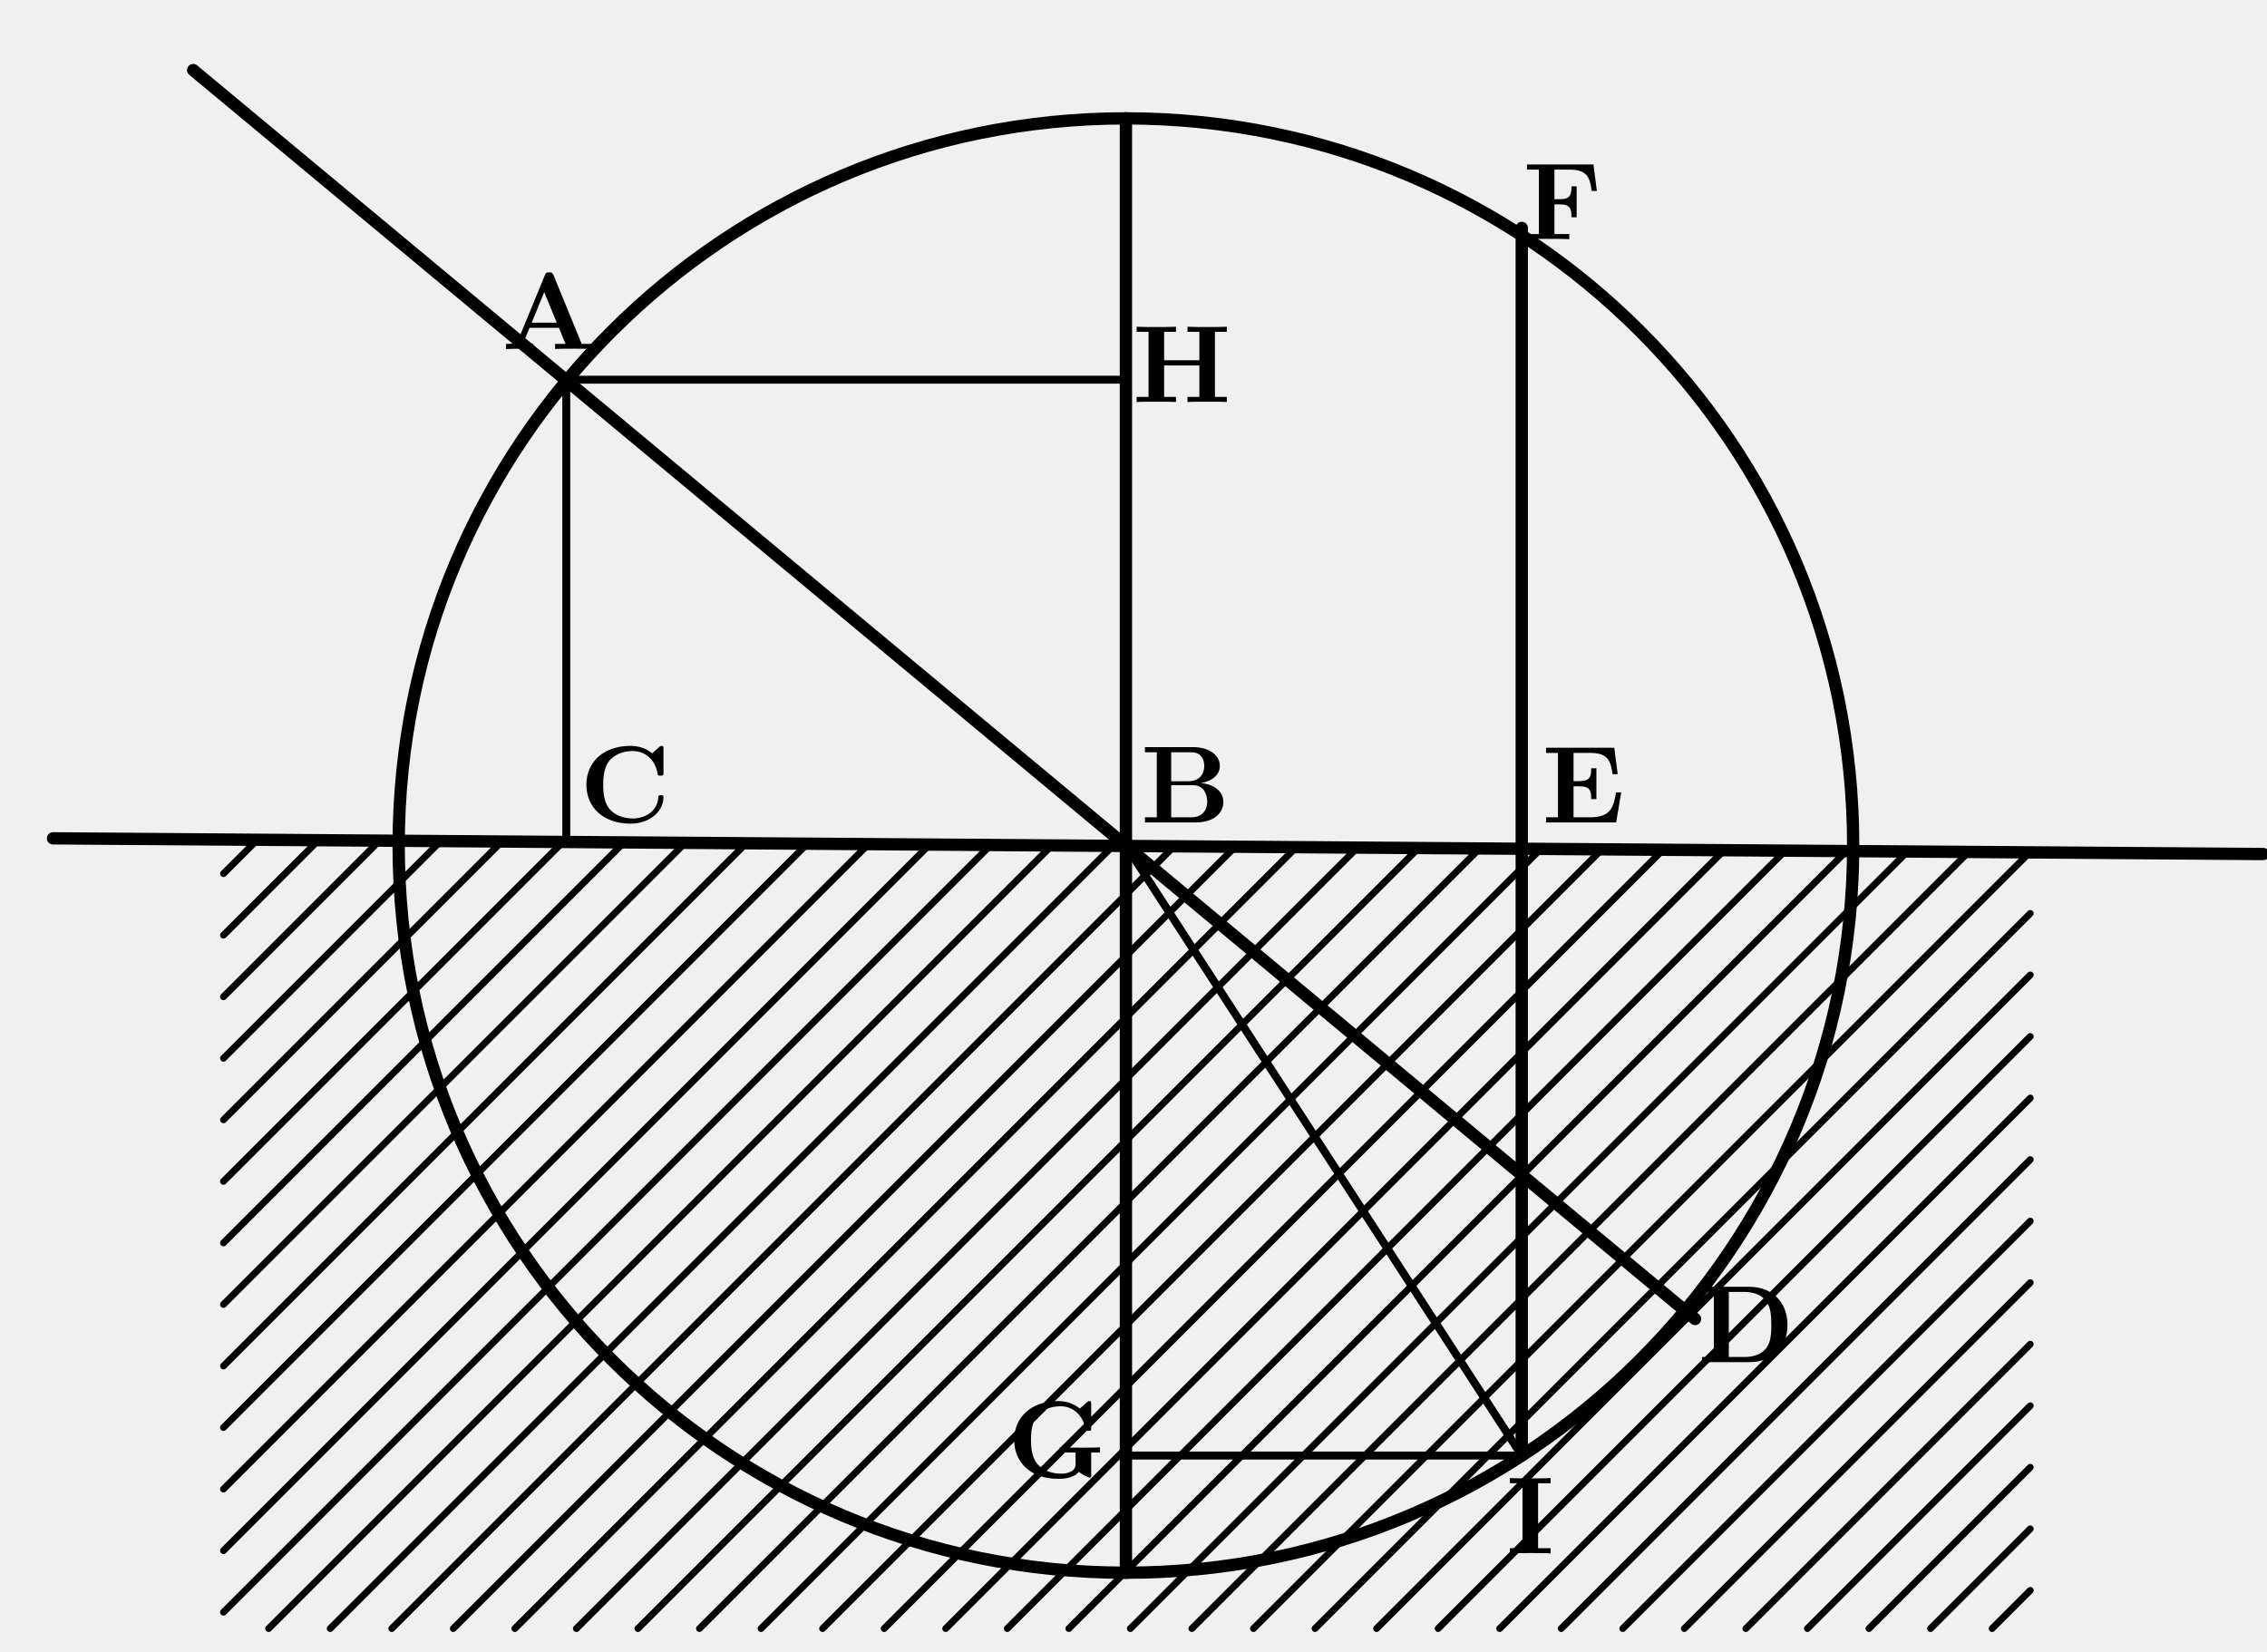
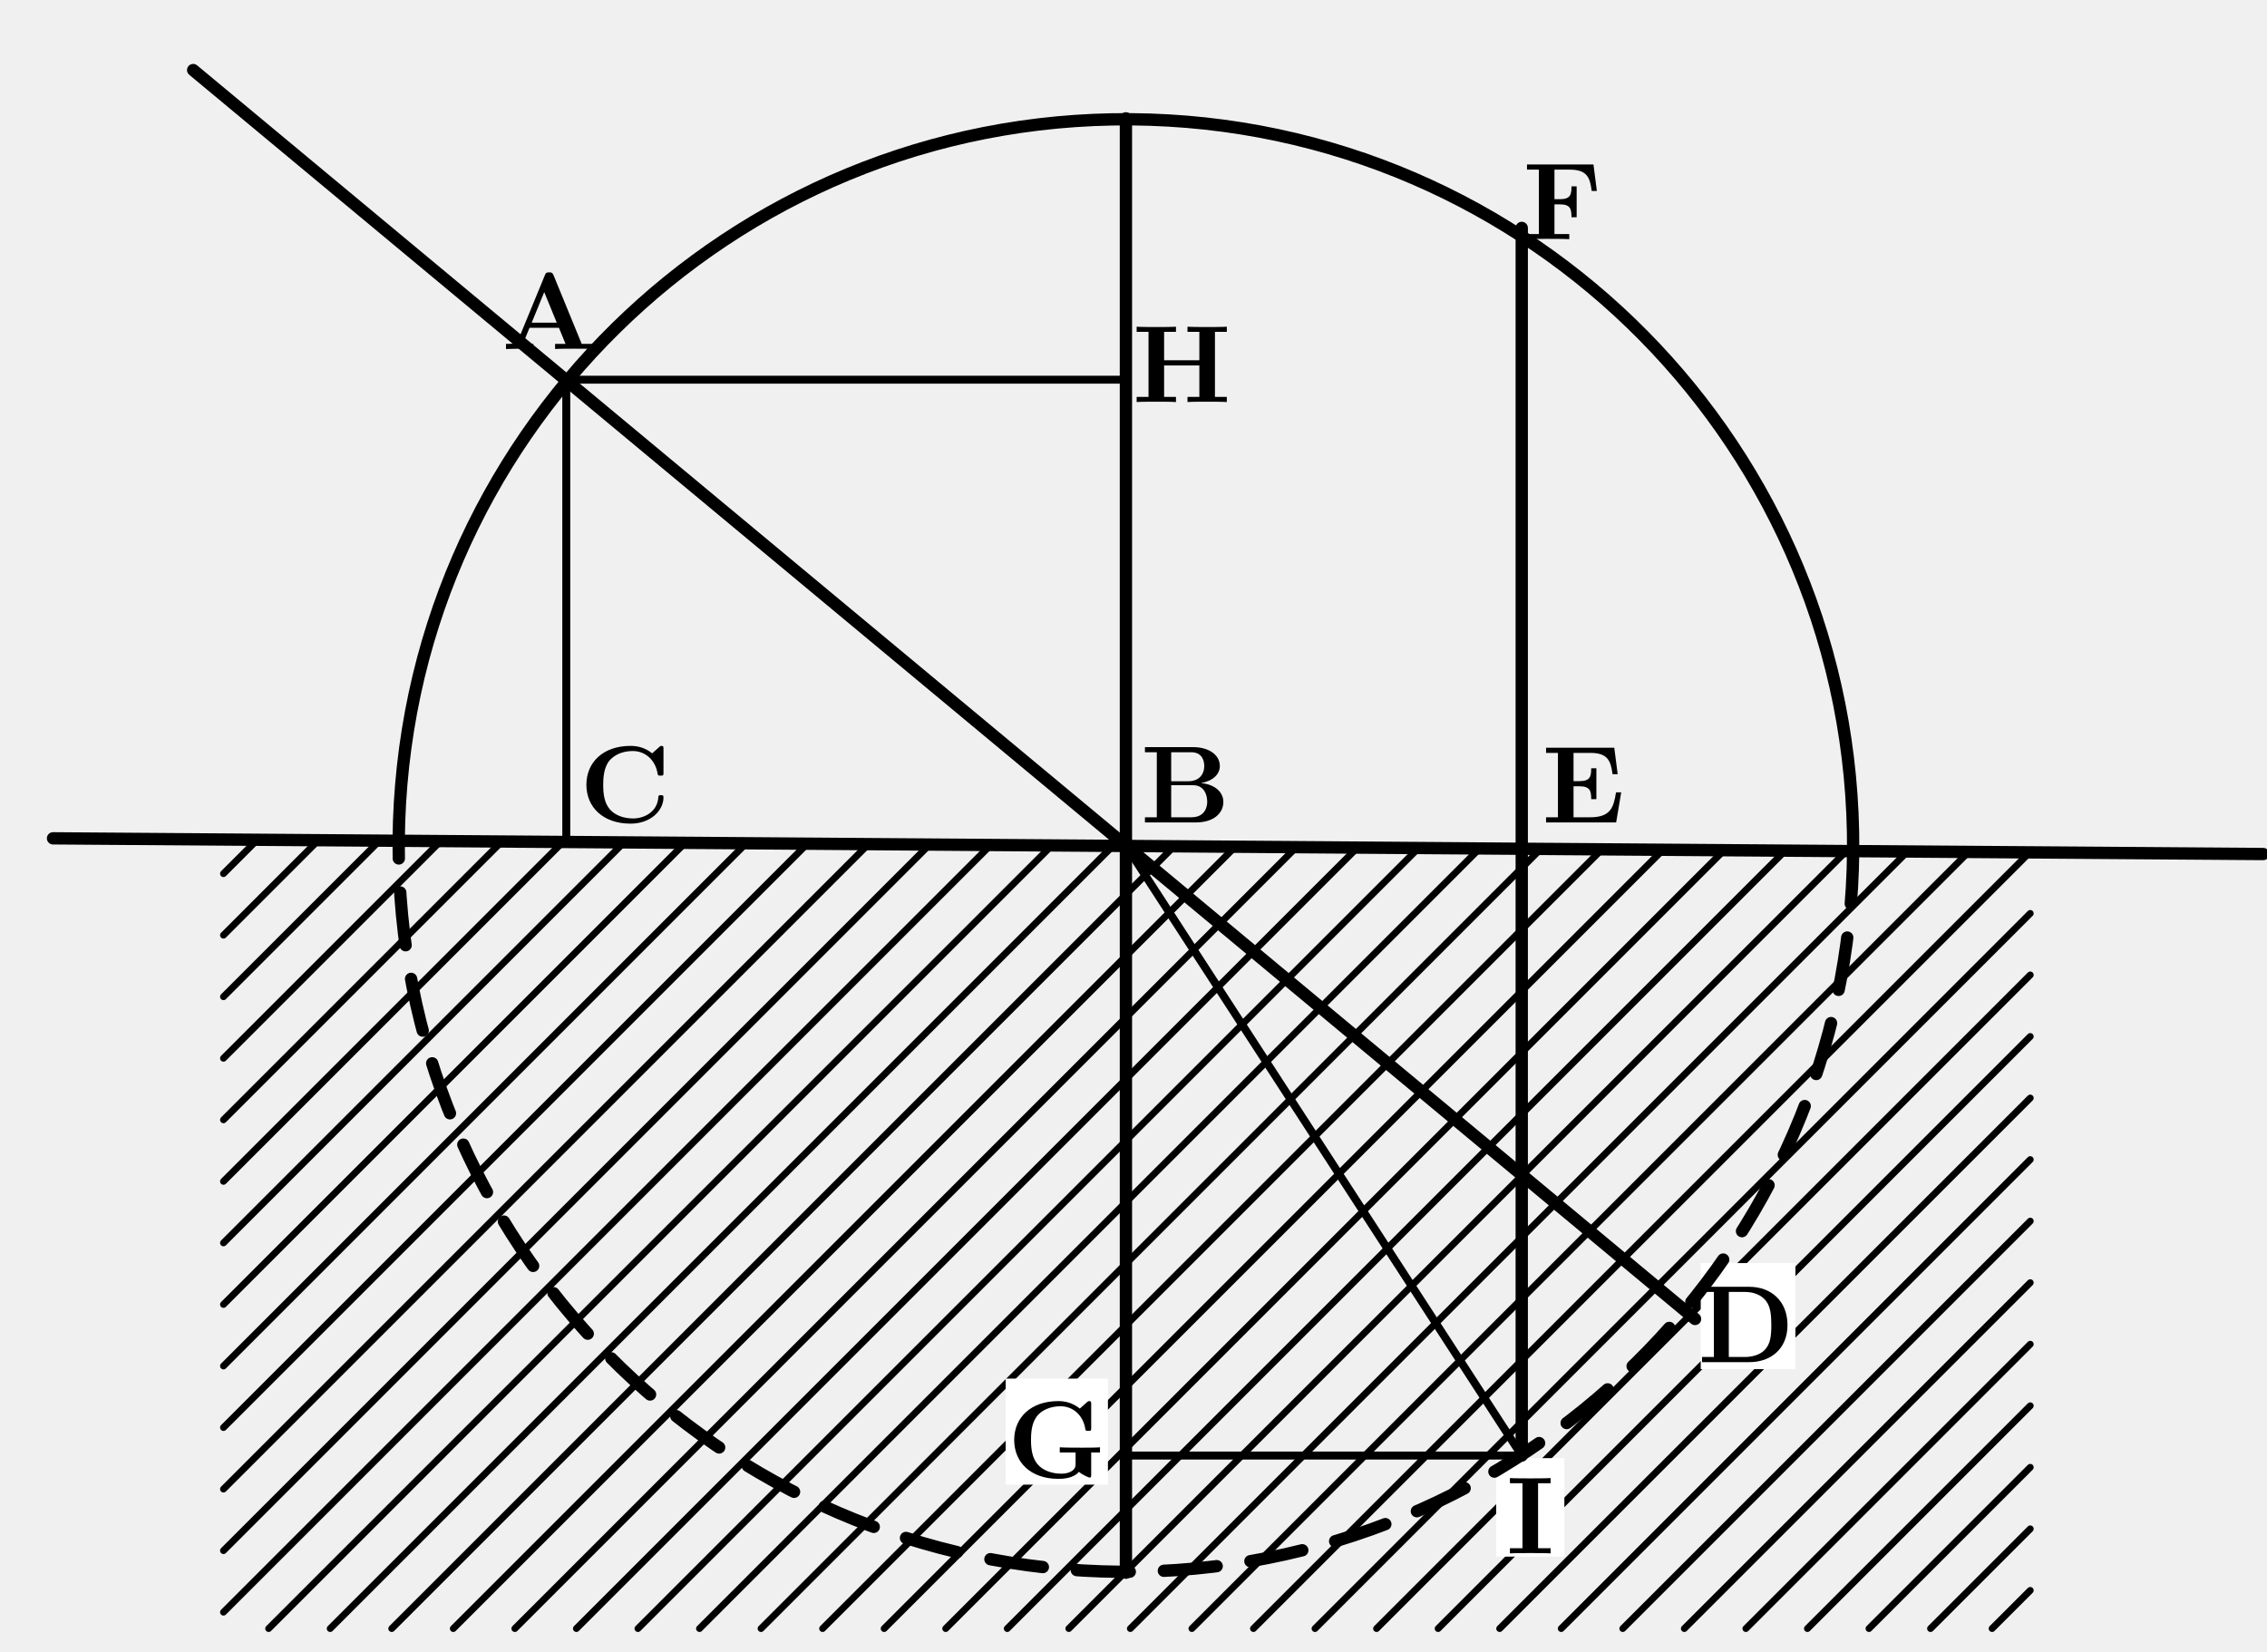
<svg xmlns="http://www.w3.org/2000/svg" width="1197" height="872" viewBox="0 0 1197 872">
  <line x1="28" y1="442.7" x2="1195" y2="450.99" stroke="#000000" stroke-width="6.5" stroke-linecap="round" />
  <line x1="135.87" y1="443.46" x2="118" y2="461.34" stroke="#000000" stroke-width="3.6" stroke-linecap="round" />
  <line x1="168.14" y1="443.69" x2="118" y2="493.84" stroke="#000000" stroke-width="3.6" stroke-linecap="round" />
  <line x1="200.41" y1="443.92" x2="118" y2="526.34" stroke="#000000" stroke-width="3.6" stroke-linecap="round" />
  <line x1="232.69" y1="444.15" x2="118" y2="558.84" stroke="#000000" stroke-width="3.6" stroke-linecap="round" />
  <line x1="264.96" y1="444.38" x2="118" y2="591.34" stroke="#000000" stroke-width="3.6" stroke-linecap="round" />
  <line x1="297.23" y1="444.61" x2="118" y2="623.84" stroke="#000000" stroke-width="3.6" stroke-linecap="round" />
  <line x1="329.5" y1="444.84" x2="118" y2="656.34" stroke="#000000" stroke-width="3.6" stroke-linecap="round" />
  <line x1="361.77" y1="445.07" x2="118" y2="688.84" stroke="#000000" stroke-width="3.6" stroke-linecap="round" />
  <line x1="394.04" y1="445.3" x2="118" y2="721.34" stroke="#000000" stroke-width="3.6" stroke-linecap="round" />
  <line x1="426.31" y1="445.53" x2="118" y2="753.84" stroke="#000000" stroke-width="3.6" stroke-linecap="round" />
  <line x1="458.58" y1="445.76" x2="118" y2="786.34" stroke="#000000" stroke-width="3.6" stroke-linecap="round" />
  <line x1="490.85" y1="445.99" x2="118" y2="818.84" stroke="#000000" stroke-width="3.6" stroke-linecap="round" />
  <line x1="523.12" y1="446.21" x2="118" y2="851.34" stroke="#000000" stroke-width="3.6" stroke-linecap="round" />
  <line x1="555.39" y1="446.44" x2="141.84" y2="860" stroke="#000000" stroke-width="3.6" stroke-linecap="round" />
  <line x1="587.66" y1="446.67" x2="174.34" y2="860" stroke="#000000" stroke-width="3.6" stroke-linecap="round" />
  <line x1="619.94" y1="446.9" x2="206.84" y2="860" stroke="#000000" stroke-width="3.6" stroke-linecap="round" />
  <line x1="652.21" y1="447.13" x2="239.34" y2="860" stroke="#000000" stroke-width="3.6" stroke-linecap="round" />
  <line x1="684.48" y1="447.36" x2="271.84" y2="860" stroke="#000000" stroke-width="3.6" stroke-linecap="round" />
  <line x1="716.75" y1="447.59" x2="304.34" y2="860" stroke="#000000" stroke-width="3.6" stroke-linecap="round" />
  <line x1="749.02" y1="447.82" x2="336.84" y2="860" stroke="#000000" stroke-width="3.6" stroke-linecap="round" />
  <line x1="781.29" y1="448.05" x2="369.34" y2="860" stroke="#000000" stroke-width="3.6" stroke-linecap="round" />
  <line x1="813.56" y1="448.28" x2="401.84" y2="860" stroke="#000000" stroke-width="3.6" stroke-linecap="round" />
  <line x1="845.83" y1="448.51" x2="434.34" y2="860" stroke="#000000" stroke-width="3.6" stroke-linecap="round" />
  <line x1="878.1" y1="448.74" x2="466.84" y2="860" stroke="#000000" stroke-width="3.6" stroke-linecap="round" />
  <line x1="910.37" y1="448.96" x2="499.34" y2="860" stroke="#000000" stroke-width="3.6" stroke-linecap="round" />
  <line x1="942.64" y1="449.19" x2="531.84" y2="860" stroke="#000000" stroke-width="3.6" stroke-linecap="round" />
  <line x1="974.91" y1="449.42" x2="564.34" y2="860" stroke="#000000" stroke-width="3.6" stroke-linecap="round" />
  <line x1="1007.19" y1="449.65" x2="596.84" y2="860" stroke="#000000" stroke-width="3.6" stroke-linecap="round" />
  <line x1="1039.46" y1="449.88" x2="629.34" y2="860" stroke="#000000" stroke-width="3.6" stroke-linecap="round" />
  <line x1="1071.73" y1="450.11" x2="661.84" y2="860" stroke="#000000" stroke-width="3.6" stroke-linecap="round" />
  <line x1="1072" y1="482.34" x2="694.34" y2="860" stroke="#000000" stroke-width="3.6" stroke-linecap="round" />
  <line x1="1072" y1="514.84" x2="726.84" y2="860" stroke="#000000" stroke-width="3.6" stroke-linecap="round" />
  <line x1="1072" y1="547.34" x2="759.34" y2="860" stroke="#000000" stroke-width="3.6" stroke-linecap="round" />
  <line x1="1072" y1="579.84" x2="791.84" y2="860" stroke="#000000" stroke-width="3.6" stroke-linecap="round" />
  <line x1="1072" y1="612.34" x2="824.34" y2="860" stroke="#000000" stroke-width="3.6" stroke-linecap="round" />
  <line x1="1072" y1="644.84" x2="856.84" y2="860" stroke="#000000" stroke-width="3.6" stroke-linecap="round" />
  <line x1="1072" y1="677.34" x2="889.34" y2="860" stroke="#000000" stroke-width="3.6" stroke-linecap="round" />
  <line x1="1072" y1="709.84" x2="921.84" y2="860" stroke="#000000" stroke-width="3.6" stroke-linecap="round" />
  <line x1="1072" y1="742.34" x2="954.34" y2="860" stroke="#000000" stroke-width="3.6" stroke-linecap="round" />
  <line x1="1072" y1="774.84" x2="986.84" y2="860" stroke="#000000" stroke-width="3.6" stroke-linecap="round" />
  <line x1="1072" y1="807.34" x2="1019.34" y2="860" stroke="#000000" stroke-width="3.6" stroke-linecap="round" />
  <line x1="1072" y1="839.84" x2="1051.84" y2="860" stroke="#000000" stroke-width="3.6" stroke-linecap="round" />
-   <circle cx="594.5" cy="446.5" r="384" fill="none" stroke="#000000" stroke-width="6.5" />
+   <rect x="898" y="667" width="50" height="56" fill="#ffffff" stroke="none" stroke-width="4" />
+   <rect x="531" y="728" width="54" height="56" fill="#ffffff" stroke="none" stroke-width="4" />
+   <rect x="790" y="770" width="36" height="52" fill="#ffffff" stroke="none" stroke-width="4" />
+   <path d="M 210.51 443.77 A 384 384 0 0 1 978.49 449.23" fill="none" stroke="#000000" stroke-width="6.5" stroke-linecap="round" stroke-linejoin="round" />
+   <path d="M 978.49 449.23 A 384 384 0 0 1 210.51 443.77" fill="none" stroke="#000000" stroke-width="6.5" stroke-dasharray="28,18" stroke-linecap="round" stroke-linejoin="round" />
  <line x1="594.5" y1="62.5" x2="594.5" y2="830.5" stroke="#000000" stroke-width="6.5" stroke-linecap="round" />
  <line x1="102" y1="37" x2="895" y2="696.5" stroke="#000000" stroke-width="6.5" stroke-linecap="round" />
  <line x1="299" y1="200.5" x2="299" y2="444.62" stroke="#000000" stroke-width="4.2" stroke-linecap="round" />
  <line x1="299" y1="200.5" x2="594.5" y2="200.5" stroke="#000000" stroke-width="4.2" stroke-linecap="round" />
  <line x1="803.5" y1="120.36" x2="803.5" y2="768.64" stroke="#000000" stroke-width="6.5" stroke-linecap="round" />
  <line x1="594.5" y1="446.5" x2="803.5" y2="768.64" stroke="#000000" stroke-width="4.2" stroke-linecap="round" />
  <line x1="594.5" y1="768.64" x2="803.5" y2="768.64" stroke="#000000" stroke-width="4.2" stroke-linecap="round" />
  <text x="290" y="160" font-size="58" font-family="New Computer Modern, Latin Modern Roman, Georgia, serif" font-style="normal" font-weight="bold" text-anchor="middle" dominant-baseline="central" fill="#000000">A</text>
  <text x="624" y="188" font-size="58" font-family="New Computer Modern, Latin Modern Roman, Georgia, serif" font-style="normal" font-weight="bold" text-anchor="middle" dominant-baseline="central" fill="#000000">H</text>
  <text x="825" y="102" font-size="58" font-family="New Computer Modern, Latin Modern Roman, Georgia, serif" font-style="normal" font-weight="bold" text-anchor="middle" dominant-baseline="central" fill="#000000">F</text>
  <text x="330" y="410" font-size="58" font-family="New Computer Modern, Latin Modern Roman, Georgia, serif" font-style="normal" font-weight="bold" text-anchor="middle" dominant-baseline="central" fill="#000000">C</text>
  <text x="626" y="410" font-size="58" font-family="New Computer Modern, Latin Modern Roman, Georgia, serif" font-style="normal" font-weight="bold" text-anchor="middle" dominant-baseline="central" fill="#000000">B</text>
  <text x="836" y="410" font-size="58" font-family="New Computer Modern, Latin Modern Roman, Georgia, serif" font-style="normal" font-weight="bold" text-anchor="middle" dominant-baseline="central" fill="#000000">E</text>
  <text x="922" y="695" font-size="58" font-family="New Computer Modern, Latin Modern Roman, Georgia, serif" font-style="normal" font-weight="bold" text-anchor="middle" dominant-baseline="central" fill="#000000">D</text>
  <text x="558" y="756" font-size="58" font-family="New Computer Modern, Latin Modern Roman, Georgia, serif" font-style="normal" font-weight="bold" text-anchor="middle" dominant-baseline="central" fill="#000000">G</text>
  <text x="808" y="796" font-size="58" font-family="New Computer Modern, Latin Modern Roman, Georgia, serif" font-style="normal" font-weight="bold" text-anchor="middle" dominant-baseline="central" fill="#000000">I</text>
</svg>
